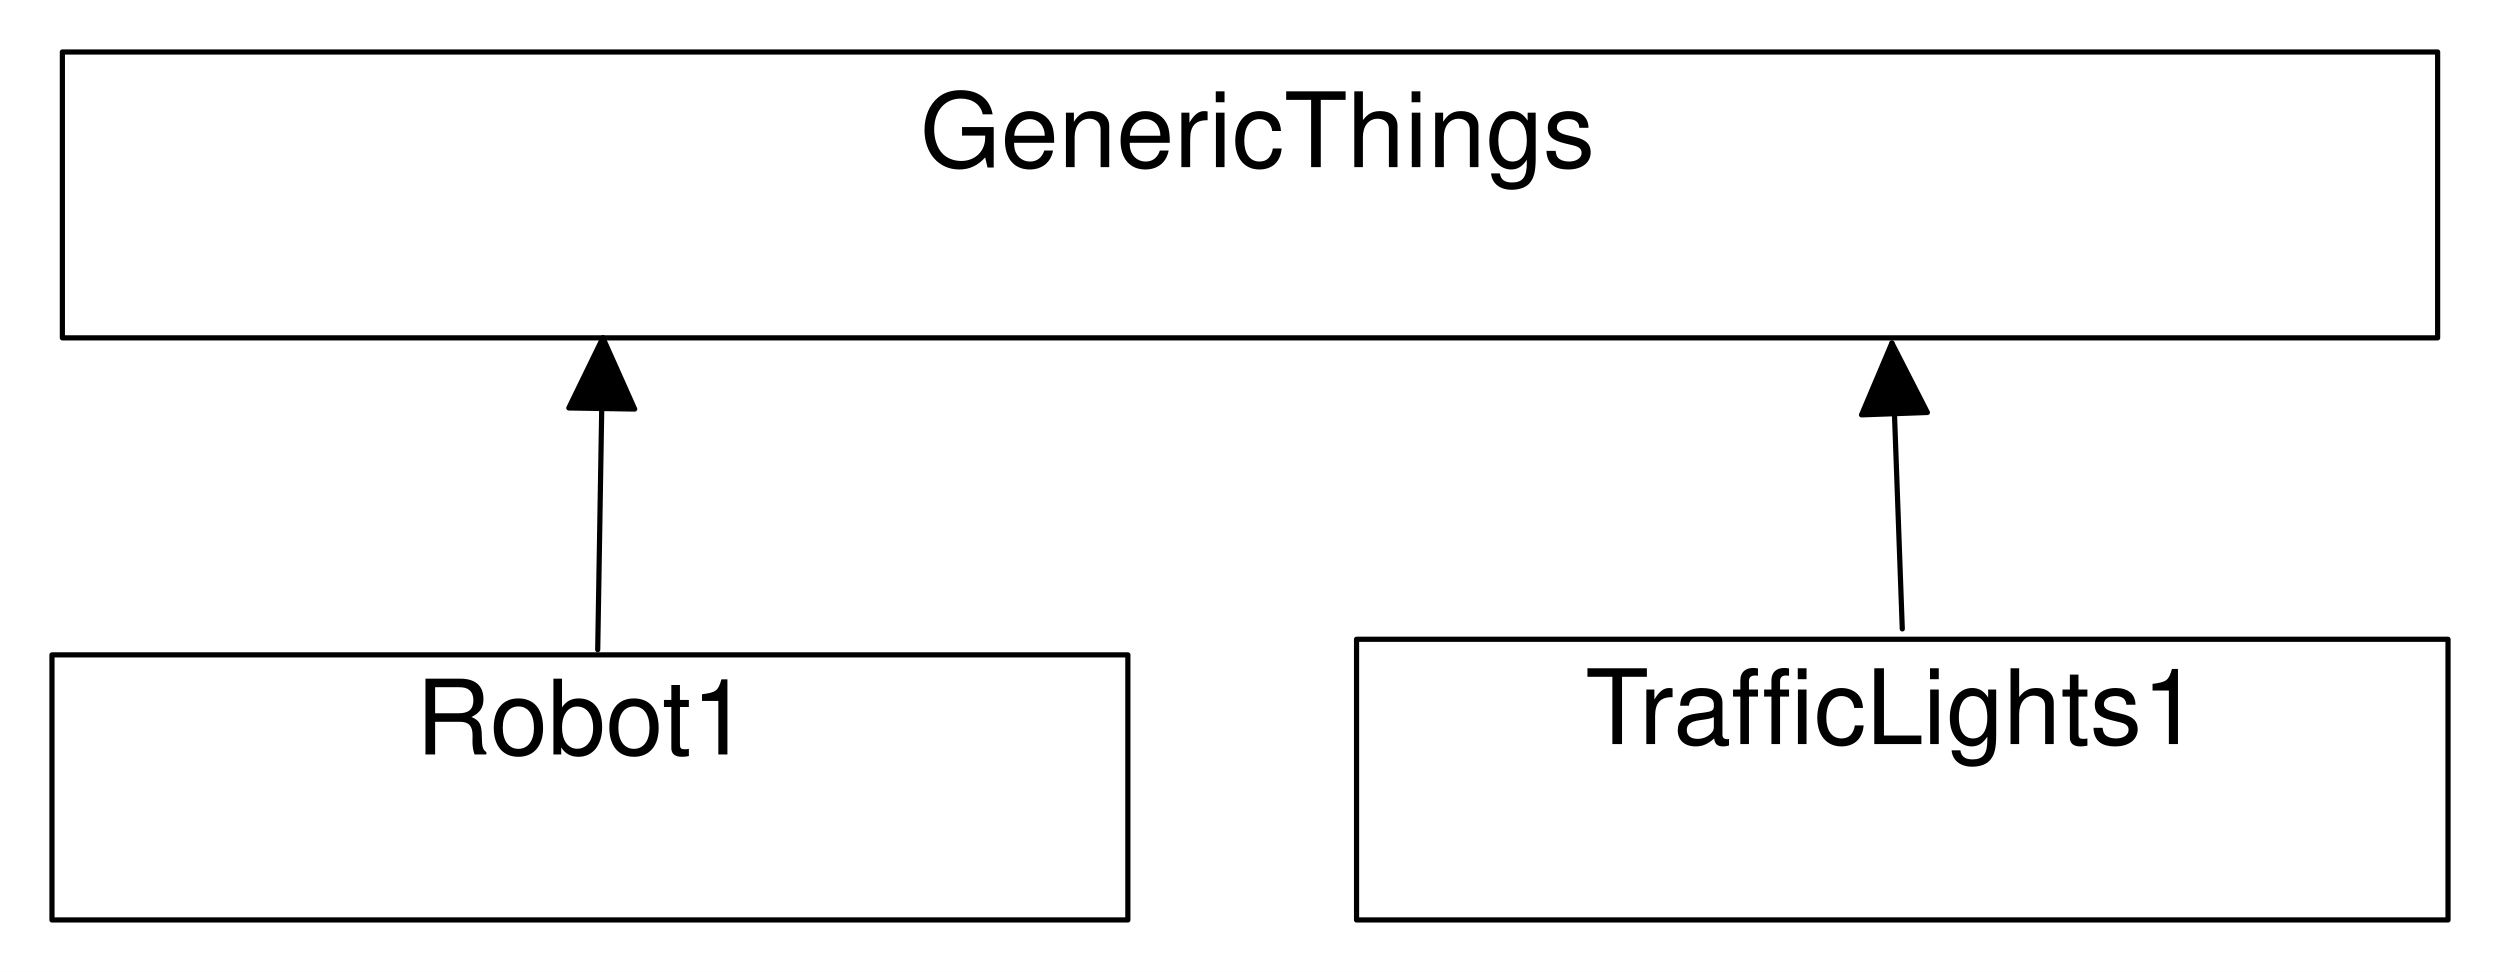
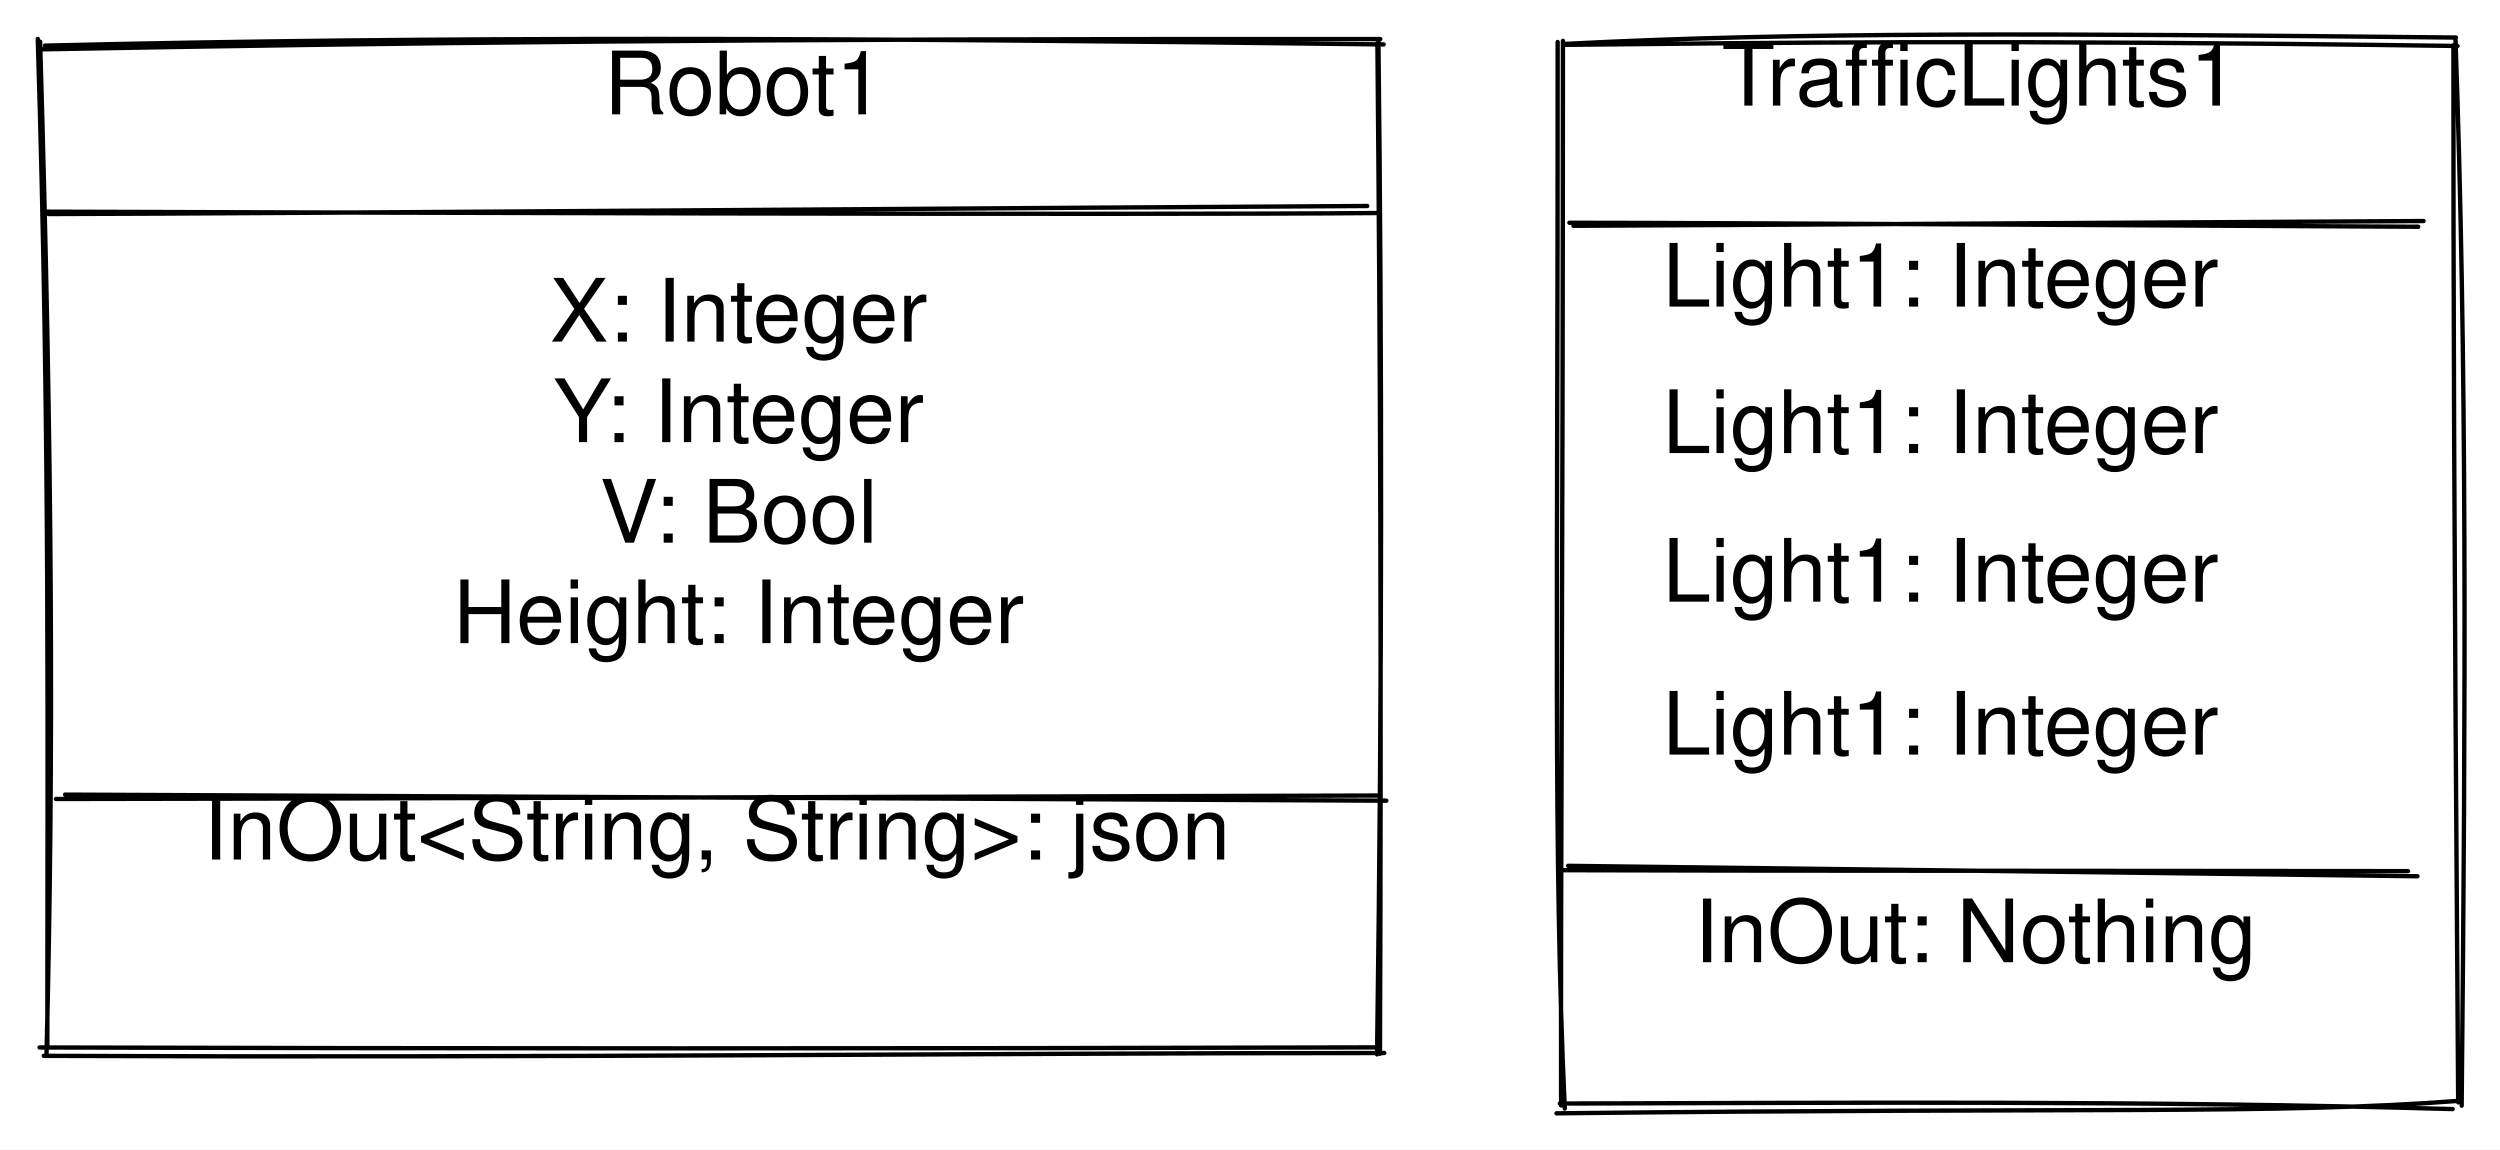
- <svg xmlns="http://www.w3.org/2000/svg" version="1.1" viewBox="0 0 481 187" width="481" height="187">
+ <svg xmlns="http://www.w3.org/2000/svg" version="1.1" viewBox="0 0 572 263" width="572" height="263">
  
-   eyJ2ZXJzaW9uIjoiMSIsImVuY29kaW5nIjoiYnN0cmluZyIsImNvbXByZXNzZWQiOnRydWUsImVuY29kZWQiOiJ4nNVYbVfiOlx1MDAxMP7ur/CwX4XNe5P9puhVj66v7FX3nj17Slx0kKW0tVxyXHUwMDAy6/G/37RoU1xusnivcLBcdTAwMWagzUwyk8nzTCZ53NreruhxJCtftity5Lm+asXusLKTtj/IOFFhYEQo+07CQexlml2to+TL589uXHUwMDE01TpKN8OwV/PC/qSb9GVfXHUwMDA2OjGK/5jv7e3H7LdgKJaedoOOL7NcdTAwMGWZyNpcIqzceFx1MDAxNlx1MDAwNplZQVx1MDAxOYaAUJArqGTfWNOyZaRt10+klaRNlfHo9PZnXHUwMDEzPZw98Gq9PuaX8fjctUbbyvev9difzMn1uoO44FKi47Anb1RLd41cdTAwMWOW2vN+SWhiZnvF4aDTXHJkkk7fOlx1MDAxYUaup/Q4XHUwMDFkXHUwMDA32NZJXGaKeiPzxVxiyr/TXHUwMDFlyEEl2/XQXHUwMDBm49T2J5A91nrT9XpcdTAwMWTjQtDKdXTsXHUwMDA2SeTGZkms3vB5VoSymig+uUZXqk5XXHUwMDFiXHUwMDE1Sq11mUVcdTAwMWFcIiBcdTAwMDBcdTAwMTJcdTAwMTDYlUptRsetbM1/XHUwMDE0Y1x1MDAxMbSeY1x1MDAxMVxmfN+6mVxuXHUwMDBlyjgpYqWwiOf6TDV/3X2X+mBcdTAwMTDW6d7lfoNcdTAwMDb5VKaA5cZxOKzkkqedReNcdTAwMGVcdTAwMWK38v6EjH8x1rvth9FcdTAwMThcdTAwMWaOWsuN+/xmZzqIWu5cdTAwMDSG0Fx1MDAwMVx1MDAxMFLKXHUwMDEwp9BG01dBr1x1MDAxY1x1MDAwND/0elx1MDAxNrlbXHUwMDA1h99GXHUwMDE4XHUwMDA0XyNcZqRcYlx1MDAwMVx1MDAwNlx1MDAwMeZLM6Z9mrCDe9Xlw+DrsMrqX09cdTAwMWH3+5vPXHUwMDE4MMVcdTAwMTjM+cpcdTAwMTiDgDOHI3CGI1xmmNBcdTAwMTNcdTAwMGXJpnNkXHQsQ06Qs1x1MDAxNiyTV7GMuYNcdTAwMDVcdTAwMDNcdTAwMWMtXHLlU9k9vD2mu/Xzy4ufu1x1MDAwZn1y1DjQm1x1MDAwZWUuYFx0ynR1UIZgXHUwMDBllElcdTAwMTnKXHUwMDBl44JCXHUwMDA0+VqQ/IGyspYjPVx1MDAxN8T8NVx1MDAxMKfZXHUwMDE4vlx0xPHRr8E3JkdXbW9UvauCe3JxxDZcdTAwMWXEhVx1MDAxY5lVMFxcrFxmxFx1MDAxMINcdTAwMWGgnFxu7NBZNCM8k5gpXHUwMDE2XHUwMDE4YeqAd4PzXCLAXHUwMDAx7rC3pE67smGgr9XvXHRqplr/cvvKXHUwMDFmv1TlXHUwMDEzRKZINJE6lIGMldfoqqCTVKbEu77qpOCs+LI9jVqtTNmfi3VcdTAwMThZqWfMucqMedwqu1x1MDAxZMaqo1x1MDAwMtdvLDZtZiyPXlZcdTAwMDPWIC0sdFwiU2nazv9cdTAwMTPP8Ks8o44jOGCFXFz2x83ib/QtUWLUPNzz987PXHUwMDBmb8+uXHUwMDBlrjadZ1x1MDAwZZyue1xiWN1JgZFcdTAwMWFcdTAwMTFmXHUwMDEzWJZlgENMXHUwMDAxslx1MDAwZX3c8odgIN6yafw/XHUwMDBlX4XNUMP1krdsc6WsJeXG/LhCXHUwMDFjk5o5eMNcdTAwMDFfNpKb3tH38ejw5CQ+XHUwMDFi393c/YZ7m05bgW08J7RcdTAwMDUl2++4PUJeXHUwMDEzhGKIluKtXHUwMDEw1DGFtvN+p5aFmyOijFx1MDAxNUG3UmI1YrfdVt5pOvlkzVx1MDAwNHvN9ntcdTAwMTBtktHmMK3Ao1x1MDAxMtM4c9LLtOV5tjjBbijPXHUwMDFjMs0zc4RcXFx1MDAxZM9m2cVcbqyesFx1MDAwYjtCXHUwMDEwTOB6Sk/DL0aLSFuWXYl2Y72ngpYp5YzQ7rcvV7vHS5RMXHUwMDE5XHUwMDFmvUG2ejXgQMRcdTAwMTEmmFxuwFx1MDAwNKBcdTAwMDWljlx1MDAxYmX1wnNLfmVXkUHrzz4svuCd8oFcdTAwMTLoMIpcYkxdXHUwMDExfI5cdTAwMGYzLvhuouthv6+0iexFqFx1MDAwMl2OYFx1MDAxNqrdlIBd6c5kXHUwMDAxM4WizCBIlW4+onTQ6fLGvm1bPGdcdTAwMWb5+4+dudqwqF1lXHUwMDA1/a3i/5vzXGJcdTAwMTHlRnueJVx1MDAwMFx1MDAwMsKd5S9cdTAwMThcdTAwMTef7zc0k1xiYbepSSbBJdvveCszm0nmXFzBY4RcdTAwMDA0lel6NmrKeWEzWUEqWXhVN51KTC1uzlx1MDAxNVx1MDAwNnOUmeOIsFdccjmR0YpzSdUkXHUwMDEzjFx1MDAxOVx1MDAwNFxmUsEwpVx1MDAwZZ7x4cMnkyoqqlcptVx1MDAxZKazydbzXHUwMDEwXHUwMDE1N4qutVx1MDAwMU5cdTAwMWViXHUwMDAzSdV6LtPsVCpcdTAwMGZKXHUwMDBl92ZJ8amdPenRLFx1MDAwYlqaXG5kOpvHp62nf1x1MDAwMeWhXHUwMDFlJiJ9
+   eyJ2ZXJzaW9uIjoiMSIsImVuY29kaW5nIjoiYnN0cmluZyIsImNvbXByZXNzZWQiOnRydWUsImVuY29kZWQiOiJ4nO2aW1PiSFx1MDAxNIDf/Vx1MDAxNVx1MDAxNPOqTN8v1tZWXHTiZWS833e2rEhcdTAwMDKJhCSTtIJO+d+3XHUwMDEzkMRgRrCEYWbNXHUwMDAzkO7TOaf7nI8+3elcdTAwMWZLpVJZ3Vx1MDAwN1Z5tVS2+k3DdczQ6JWX4/I7K4xcdTAwMWPf01UouY/827CZSNpKXHUwMDA10ernz0ZcdTAwMTBU2o669v1Opel3XHUwMDA3zSzX6lqeirTgP/q+VPqRfGZcdTAwMTQpq69cdTAwMTLZpDRVg0m+cNf3XHUwMDEyjVx1MDAxMFDIIaZcdTAwMDKNJJxoXWtSlqmrW4ZcdTAwMWJZaU1cXFS+VNS/P1x0+zedXHUwMDA2Pamd8a9kpeqmWluO61x1MDAxZal7d9BcdTAwMWajad+GVlpcdTAwMWKp0O9YZ46p7Fh7rnzULvL1eKWtQv+2bXtWXHUwMDE0PWvjXHUwMDA3RtNR90kvwKjU8NrJM9KSvr7TvVx1MDAxY90nLSDJ6a75rlx1MDAxZsa6P4HkSrVfXHUwMDFizU5bm+CZI1x1MDAxOVx1MDAxNVx1MDAxYV5cdTAwMTRcdTAwMTihdkcq11x1MDAxYvaKkVxukVxiXG5OR1W25bRtXHUwMDE1O1x1MDAxY6dqrWSIoSBIUIloanCsLNg2XHUwMDEzR/+bXHUwMDFkXHUwMDA0z1x1MDAxY1x1MDAwZYJ367qpfXFFPVx1MDAxM1x1MDAxY2mb28A0XHUwMDA2noRcdTAwMWNASJFcdTAwMTRcdTAwMTJSOap3XHUwMDFkr5N/nOs3Oy84v+V76sh5iIdcdTAwMTaBZ6VcdTAwMWJG13Hvn6J5XHUwMDEwkHEg6nE69K99XHUwMDA1y8/K11xcp1x1MDAxZFx1MDAwN2W5qe21wmfxqlx1MDAxY03KSED5QVrb1JpcZsezwm0zb7FcdTAwMWY6bccz3ONcdTAwMDKtupfW1pNcdTAwMDdgXHUwMDA10oxrIyuuTfyQXHUwMDE0Pi5Ph1x1MDAxNlx1MDAxNUVocYpcdTAwMDRcdTAwMTdcdTAwMDBMTlx1MDAxNuc1XHUwMDEwbVxidVx1MDAxZfRWbL+x30S9i9aik8U5qlDEMcGZeFx1MDAxZiCGcka8XHUwMDFmYlx1MDAxMIqKJFx1MDAxNEM0XHUwMDE5Y1xmXHUwMDAyXHJcdTAwMTlBqUV/XHUwMDBlY8eh0Wo5zUbc+2jurFx1MDAxNWl/XHUwMDBm5lx1MDAxMqlcdTAwMTeYg+An85lcdTAwMGVcdTAwMGLCMU8lXqNOdY+32XfzsHP9JTrviPWtuoXsRadcdTAwMGWLNMCSXHUwMDE2JK/7/WDDmeFcdTAwMWVBllE3ZEzDKCmBbFx1MDAxYcaeXFyeOlx1MDAxZFxyS1x1MDAxZd+CXHUwMDFlxlxiU8qzQTgpepEyQlV1PNPx2vkmlmdcdTAwMTbUuEakan636yhtxr7veCovkTx3LVxm/Z5tXHUwMDE5YzTpJ1x1MDAxN9ZcdTAwMDXx49JkL77SX6U0XHUwMDFlkpvR73+XX5TO+DC+VmDaYCn7PS2KhOZcdTAwMGJHJEKCMGfZROs1XHUwMDEy68bh5V1ccm9unO6d2cHWee3m4qC76CRynGZcdTAwMDBcdTAwMDNcdTAwMTJnl1lCycZJTM15XCKR6qlcdTAwMTcxSlLh+ZOo+4lpasBcdTAwMDeJT1fGhzn5iUAsykNcdMhcdTAwMTeOQNRJKMJcdTAwMTCTyVx1MDAxM9GDh9ZcdTAwMDHiJ+eHkq/3L6XqXHUwMDAy68vKwoNIZVx1MDAwNTCSy1xuk7aZJP3dkUS8XCK4TjvwhMs9PUFyylx1MDAwME9N+nNS0SRcdTAwMGKEq6VtnWy2s+nmfHLRQvUzXVx1MDAwMFx1MDAxNoMnhZCYSDY5ePVcdTAwMDfnaOtLtblj7F9dtlx1MDAxYi6qm1x1MDAwZru/MXhcdTAwMTJWaM6OXHUwMDBm9D7QXHUwMDFiunt2ey9cdTAwMThcdCAlZWlcdTAwMDLyXHUwMDFhef0te3fX3MM7XHUwMDE3XHUwMDA39e/t7snW3eXK2e9LXHUwMDFlQvSDvFFcdTAwMDR+kPfO5LHCSVx1MDAwZiHCsJicu2tcblx1MDAwZjdhd/NK2M2V2pmofumsXHUwMDFk/cbcMfC/5i5cdTAwMTNcdTAwMThcdTAwMWbcvZ27wu2W4mSTiDjT1Ov+idFrrd+cru1sXG7zeHOlW8P96uX3r1tcdTAwMGKPXHUwMDFlTjuYxIWc4VtcdTAwMDb5XHUwMDAyZWNcdTAwMWKfKFaiM33yKzc+gfY8+Nj4XHUwMDFjl874MLlN5Zey39NOgLxcdTAwMTBErmNcdTAwMDFcdTAwMTMyxVx1MDAwYvW7/Z3egWVcdTAwMDfnpL+yba2fnlvVbmPhOWSsQiGnXFzkp0BcZma521wiKpLpv7pJJ0BcdTAwMDYwXHUwMDAwVOJ5TIBcdTAwMTjEe95v2vN801x1MDAwNLjt7d2q1dKur+yY0DnPf0XaZ5l2XCLA8qVP2Fx1MDAxMS5cdTAwMDDjXGano/dcdTAwMWF2PlYurdv7XHUwMDE30b6NXHUwMDBm7n1uXHUwMDFiYG/RsSN6XVx1MDAwN6lAYDzzXHUwMDE0ZIaZJ8K0wlx1MDAwNKZcdTAwMTNnnvNcdTAwMDSPMIAgmt+KL1x0/b+OVKhcdTAwMDN/uTT4/nu1dFx1MDAxM+kg/Vx1MDAxNVx1MDAxNL5myiyR5IVEYlx1MDAxNLuFk8lcdTAwMTPSXHUwMDA3fnjUi7Ay8VX/XHUwMDBlV/tcdTAwMTdRo1x1MDAxZSw8kVx1MDAwMlVcYiBIMpE/XHUwMDAwk9l+eveJXHUwMDEwaz9KSFx1MDAwMHvpXHUwMDA0TDYnXHUwMDFl8ohcdTAwMThDgHD4J65cdTAwMDTPR6uwb95F5vfpaqnq++43b1x1MDAxMPy/bKn4dvsmXCJX8J+SXHUwMDFiWk01XGLdXHUwMDE38GWFJ2n0glx1MDAwNlx1MDAwMDzNQVx1MDAxYXTdu21JXFxr2I7xVez327BcdTAwMDP9Rcd37CBccsA53e95kOaF1/dcYo+tKCWRhDNcdOdxXCJcdTAwMTRjXGIln2bl+PZgk7Io2PRfmVx1MDAwMHopjyePNtg4q/WOqe5lZ+Os1znphmZt8Vx1MDAwZkvmdi9mXHUwMDE5bVxivJSpkfFUTerZi1x1MDAxMDyXaNOqIJpmZvhptFx1MDAxNVx1MDAxZVx1MDAxMGSFb4YgYIxcdIinWChcXF3UnUtaP9hcdTAwMGU21je6u+CwqayrRY80LFFcdTAwMDVwXHRcdTAwMDTXWTvg4Pnxd8RpheuRXHUwMDAwkjMkXHUwMDEwnuV/XHUwMDFlXHUwMDFlj8KxI0tcdTAwMGKxh4YxYfhjXHUwMDBmbVxcOuPDnPxS9vtxafiEslx1MDAxMVx1MDAwNEdKXHUwMDBm7shJ2puOOczrUjvLd47Vq45cdTAwMDfUp1ZylZeGnoxcdTAwMTGzXHUwMDEyjz8uPf5cdTAwMDdcImDsqCJ9
  <defs>
    <style class="style-fonts">
      @font-face {
        font-family: "Virgil";
        src: url("https://unpkg.com/@excalidraw/excalidraw@0.15.3/dist/excalidraw-assets/Virgil.woff2");
      }
      @font-face {
        font-family: "Cascadia";
        src: url("https://unpkg.com/@excalidraw/excalidraw@0.15.3/dist/excalidraw-assets/Cascadia.woff2");
      }
    </style>
  </defs>
-   <rect x="0" y="0" width="481" height="187" fill="#ffffff" />
-   <g stroke-linecap="round" transform="translate(12 10) rotate(0 228.5 27.5)">
-     <path d="M0 0 C135.17 0, 270.34 0, 457 0 M0 0 C143.42 0, 286.85 0, 457 0 M457 0 C457 19.21, 457 38.41, 457 55 M457 0 C457 14.61, 457 29.22, 457 55 M457 55 C343.93 55, 230.85 55, 0 55 M457 55 C311.1 55, 165.19 55, 0 55 M0 55 C0 36.27, 0 17.55, 0 0 M0 55 C0 34.13, 0 13.26, 0 0" stroke="#000000" stroke-width="1" fill="none" />
+   <rect x="0" y="0" width="572" height="263" fill="#ffffff" />
+   <g transform="translate(138 21) rotate(0 32.24609 11.5)">
+     <text x="32.246" y="0" font-family="Helvetica, Segoe UI Emoji" font-size="20px" fill="#000000" text-anchor="middle" style="white-space: pre;" direction="ltr" dominant-baseline="text-before-edge">Robot1</text>
  </g>
-   <g stroke-linecap="round" transform="translate(10 126) rotate(0 103.5 25.5)">
-     <path d="M0 0 C45.97 0, 91.94 0, 207 0 M0 0 C50.49 0, 100.98 0, 207 0 M207 0 C207 15.34, 207 30.69, 207 51 M207 0 C207 19.02, 207 38.04, 207 51 M207 51 C135.92 51, 64.85 51, 0 51 M207 51 C142.42 51, 77.84 51, 0 51 M0 51 C0 31.94, 0 12.89, 0 0 M0 51 C0 37.48, 0 23.97, 0 0" stroke="#000000" stroke-width="1" fill="none" />
-   </g>
-   <g stroke-linecap="round" transform="translate(261 123) rotate(0 105 27)">
-     <path d="M0 0 C60.32 0, 120.65 0, 210 0 M0 0 C51.25 0, 102.5 0, 210 0 M210 0 C210 19.11, 210 38.21, 210 54 M210 0 C210 18.92, 210 37.83, 210 54 M210 54 C148.87 54, 87.74 54, 0 54 M210 54 C139.79 54, 69.58 54, 0 54 M0 54 C0 34.58, 0 15.17, 0 0 M0 54 C0 41.18, 0 28.37, 0 0" stroke="#000000" stroke-width="1" fill="none" />
-   </g>
-   <g transform="translate(177 27) rotate(0 65.0293 11.5)">
-     <text x="0" y="0" font-family="Helvetica, Segoe UI Emoji" font-size="20px" fill="#000000" text-anchor="start" style="white-space: pre;" direction="ltr" dominant-baseline="text-before-edge">GenericThings</text>
-   </g>
-   <g transform="translate(80 140) rotate(0 32.24609 11.5)">
-     <text x="0" y="0" font-family="Helvetica, Segoe UI Emoji" font-size="20px" fill="#000000" text-anchor="start" style="white-space: pre;" direction="ltr" dominant-baseline="text-before-edge">Robot1</text>
-   </g>
-   <g transform="translate(305 138) rotate(0 59.47266 11.5)">
-     <text x="0" y="0" font-family="Helvetica, Segoe UI Emoji" font-size="20px" fill="#000000" text-anchor="start" style="white-space: pre;" direction="ltr" dominant-baseline="text-before-edge">TrafficLights1</text>
+   <g transform="translate(393.5273 19) rotate(0 59.47266 11.5)">
+     <text x="59.473" y="0" font-family="Helvetica, Segoe UI Emoji" font-size="20px" fill="#000000" text-anchor="middle" style="white-space: pre;" direction="ltr" dominant-baseline="text-before-edge">TrafficLights1</text>
  </g>
  <g stroke-linecap="round">
-     <g transform="translate(115 125) rotate(0 0.5 -30)">
-       <path d="M0 0 C0.27 -16.12, 0.54 -32.25, 1 -60 M0 0 C0.4 -23.95, 0.8 -47.9, 1 -60" stroke="#000000" stroke-width="1" fill="none" />
-     </g>
-     <g transform="translate(115 125) rotate(0 0.5 -30)">
-       <path d="M1 -60 L7.11 -46.3 L-5.56 -46.51 L1 -60" stroke="none" stroke-width="0" fill="#000000" fill-rule="evenodd" />
-       <path d="M1 -60 C2.64 -56.32, 4.28 -52.64, 7.11 -46.3 M1 -60 C3.44 -54.53, 5.88 -49.07, 7.11 -46.3 M7.11 -46.3 C2.78 -46.37, -1.55 -46.45, -5.56 -46.51 M7.11 -46.3 C3.26 -46.37, -0.59 -46.43, -5.56 -46.51 M-5.56 -46.51 C-3.18 -51.41, -0.8 -56.31, 1 -60 M-5.56 -46.51 C-4.03 -49.68, -2.49 -52.84, 1 -60 M1 -60 C1 -60, 1 -60, 1 -60 M1 -60 C1 -60, 1 -60, 1 -60" stroke="#000000" stroke-width="1" fill="none" />
+     <g transform="translate(10 48) rotate(0 152 -0.5)">
+       <path d="M1.11 0.97 C51.58 0.88, 252.28 -0.63, 302.82 -0.87 M0.23 0.43 C51.05 0.59, 254.33 1.23, 304.91 0.74" stroke="#000000" stroke-width="1" fill="none" />
    </g>
  </g>
  <mask />
  <g stroke-linecap="round">
-     <g transform="translate(366 121) rotate(0 -1 -27.5)">
-       <path d="M0 0 C-0.48 -13.21, -0.96 -26.42, -2 -55 M0 0 C-0.64 -17.69, -1.29 -35.38, -2 -55" stroke="#000000" stroke-width="1" fill="none" />
+     <g transform="translate(359 51) rotate(0 98 0)">
+       <path d="M1.01 0.66 C33.69 0.53, 163.09 -0.27, 195.5 -0.43 M0.08 -0.03 C32.61 -0.03, 161.89 0.73, 194.29 0.88" stroke="#000000" stroke-width="1" fill="none" />
    </g>
-     <g transform="translate(366 121) rotate(0 -1 -27.5)">
-       <path d="M-2 -55 L4.83 -41.64 L-7.84 -41.18 L-2 -55" stroke="none" stroke-width="0" fill="#000000" fill-rule="evenodd" />
-       <path d="M-2 -55 C-0.36 -51.79, 1.28 -48.59, 4.83 -41.64 M-2 -55 C0.2 -50.7, 2.39 -46.41, 4.83 -41.64 M4.83 -41.64 C0.1 -41.47, -4.62 -41.3, -7.84 -41.18 M4.83 -41.64 C1.72 -41.53, -1.4 -41.42, -7.84 -41.18 M-7.84 -41.18 C-6.15 -45.19, -4.45 -49.19, -2 -55 M-7.84 -41.18 C-6.5 -44.37, -5.15 -47.55, -2 -55 M-2 -55 C-2 -55, -2 -55, -2 -55 M-2 -55 C-2 -55, -2 -55, -2 -55" stroke="#000000" stroke-width="1" fill="none" />
+   </g>
+   <mask />
+   <g transform="translate(380.0645 65) rotate(0 63.93555 11.5)">
+     <text x="63.936" y="0" font-family="Helvetica, Segoe UI Emoji" font-size="20px" fill="#000000" text-anchor="middle" style="white-space: pre;" direction="ltr" dominant-baseline="text-before-edge">Light1: Integer</text>
+   </g>
+   <g transform="translate(380.0645 98.5) rotate(0 63.93555 11.5)">
+     <text x="63.936" y="0" font-family="Helvetica, Segoe UI Emoji" font-size="20px" fill="#000000" text-anchor="middle" style="white-space: pre;" direction="ltr" dominant-baseline="text-before-edge">Light1: Integer</text>
+   </g>
+   <g transform="translate(380.0645 132.5) rotate(0 63.93555 11.5)">
+     <text x="63.936" y="0" font-family="Helvetica, Segoe UI Emoji" font-size="20px" fill="#000000" text-anchor="middle" style="white-space: pre;" direction="ltr" dominant-baseline="text-before-edge">Light1: Integer</text>
+   </g>
+   <g transform="translate(380.0645 167.5) rotate(0 63.93555 11.5)">
+     <text x="63.936" y="0" font-family="Helvetica, Segoe UI Emoji" font-size="20px" fill="#000000" text-anchor="middle" style="white-space: pre;" direction="ltr" dominant-baseline="text-before-edge">Light1: Integer</text>
+   </g>
+   <g stroke-linecap="round">
+     <g transform="translate(357 199) rotate(0 97.5 0.5)">
+       <path d="M-0.27 0.1 C31.91 0.25, 161.39 0.24, 193.95 0.31 M1.8 -0.9 C34.25 -0.54, 164.01 1.08, 196.11 1.49" stroke="#000000" stroke-width="1" fill="none" />
+     </g>
+   </g>
+   <mask />
+   <g transform="translate(387.5176 215) rotate(0 64.48242 11.5)">
+     <text x="64.482" y="0" font-family="Helvetica, Segoe UI Emoji" font-size="20px" fill="#000000" text-anchor="middle" style="white-space: pre;" direction="ltr" dominant-baseline="text-before-edge">InOut: Nothing</text>
+   </g>
+   <g transform="translate(46.1582 191.5) rotate(0 117.8418 11.5)">
+     <text x="117.842" y="0" font-family="Helvetica, Segoe UI Emoji" font-size="20px" fill="#000000" text-anchor="middle" style="white-space: pre;" direction="ltr" dominant-baseline="text-before-edge">InOut&lt;String, String&gt;: json</text>
+   </g>
+   <g transform="translate(103.4043 73) rotate(0 65.5957 46)">
+     <text x="65.596" y="0" font-family="Helvetica, Segoe UI Emoji" font-size="20px" fill="#000000" text-anchor="middle" style="white-space: pre;" direction="ltr" dominant-baseline="text-before-edge">X: Integer</text>
+     <text x="65.596" y="23" font-family="Helvetica, Segoe UI Emoji" font-size="20px" fill="#000000" text-anchor="middle" style="white-space: pre;" direction="ltr" dominant-baseline="text-before-edge">Y: Integer</text>
+     <text x="65.596" y="46" font-family="Helvetica, Segoe UI Emoji" font-size="20px" fill="#000000" text-anchor="middle" style="white-space: pre;" direction="ltr" dominant-baseline="text-before-edge">V: Bool</text>
+     <text x="65.596" y="69" font-family="Helvetica, Segoe UI Emoji" font-size="20px" fill="#000000" text-anchor="middle" style="white-space: pre;" direction="ltr" dominant-baseline="text-before-edge">Height: Integer</text>
+   </g>
+   <g stroke-linecap="round" transform="translate(10 10) rotate(0 153 115.5)">
+     <path d="M-0.44 1.29 C79.43 -0.18, 157.5 -1.19, 305.81 -1.06 M0.31 0.44 C90.13 -1.71, 181.56 -1.4, 306.58 0.17 M305.38 -1.09 C306.2 70.86, 306.28 143.42, 305.07 231.24 M305.15 -0.12 C305.82 72.24, 306.08 144.04, 305.74 231.11 M304.82 229.64 C198.13 229.96, 88.05 229.91, -0.94 229.66 M306.72 230.93 C212.83 230.94, 118.93 232.06, 0.02 231.58 M0.83 229.42 C0.81 162.29, 1.5 90.16, -1.36 -1.09 M0.64 231.08 C2.33 164.09, 2.01 95.18, -0.82 -0.46" stroke="#000000" stroke-width="1" fill="none" />
+   </g>
+   <g stroke-linecap="round" transform="translate(357 10) rotate(0 102.5 121.5)">
+     <path d="M1.24 0.04 C53.81 -2.7, 111.86 -2.37, 204.9 -1.41 M0.77 0.26 C49.02 -0.19, 96.86 -0.97, 205.27 0.52 M204.8 -1.42 C207.42 71.96, 207.17 148.67, 206.23 242.97 M204.34 0.36 C204.33 53.53, 204.44 107.48, 205.43 242.22 M205.59 241.87 C164.66 245.01, 120 243.35, -0.87 244.73 M204.16 243.76 C134.74 241.77, 64.9 242.33, -0.11 242.49 M1.02 243.64 C-1.67 184.76, -0.55 128.69, -0.61 -0.39 M0.18 242.93 C0.06 185.6, 0.57 129.21, 0.6 -0.64" stroke="#000000" stroke-width="1" fill="none" />
+   </g>
+   <g stroke-linecap="round">
+     <g transform="translate(13.07909 182.7066) rotate(0 151.5 0)">
+       <path d="M-0.27 0.1 C49.91 0.09, 251.39 -0.59, 301.95 -0.69 M1.8 -0.9 C52.25 -0.71, 254.01 0.25, 304.11 0.49" stroke="#000000" stroke-width="1" fill="none" />
    </g>
  </g>
  <mask />
</svg>
